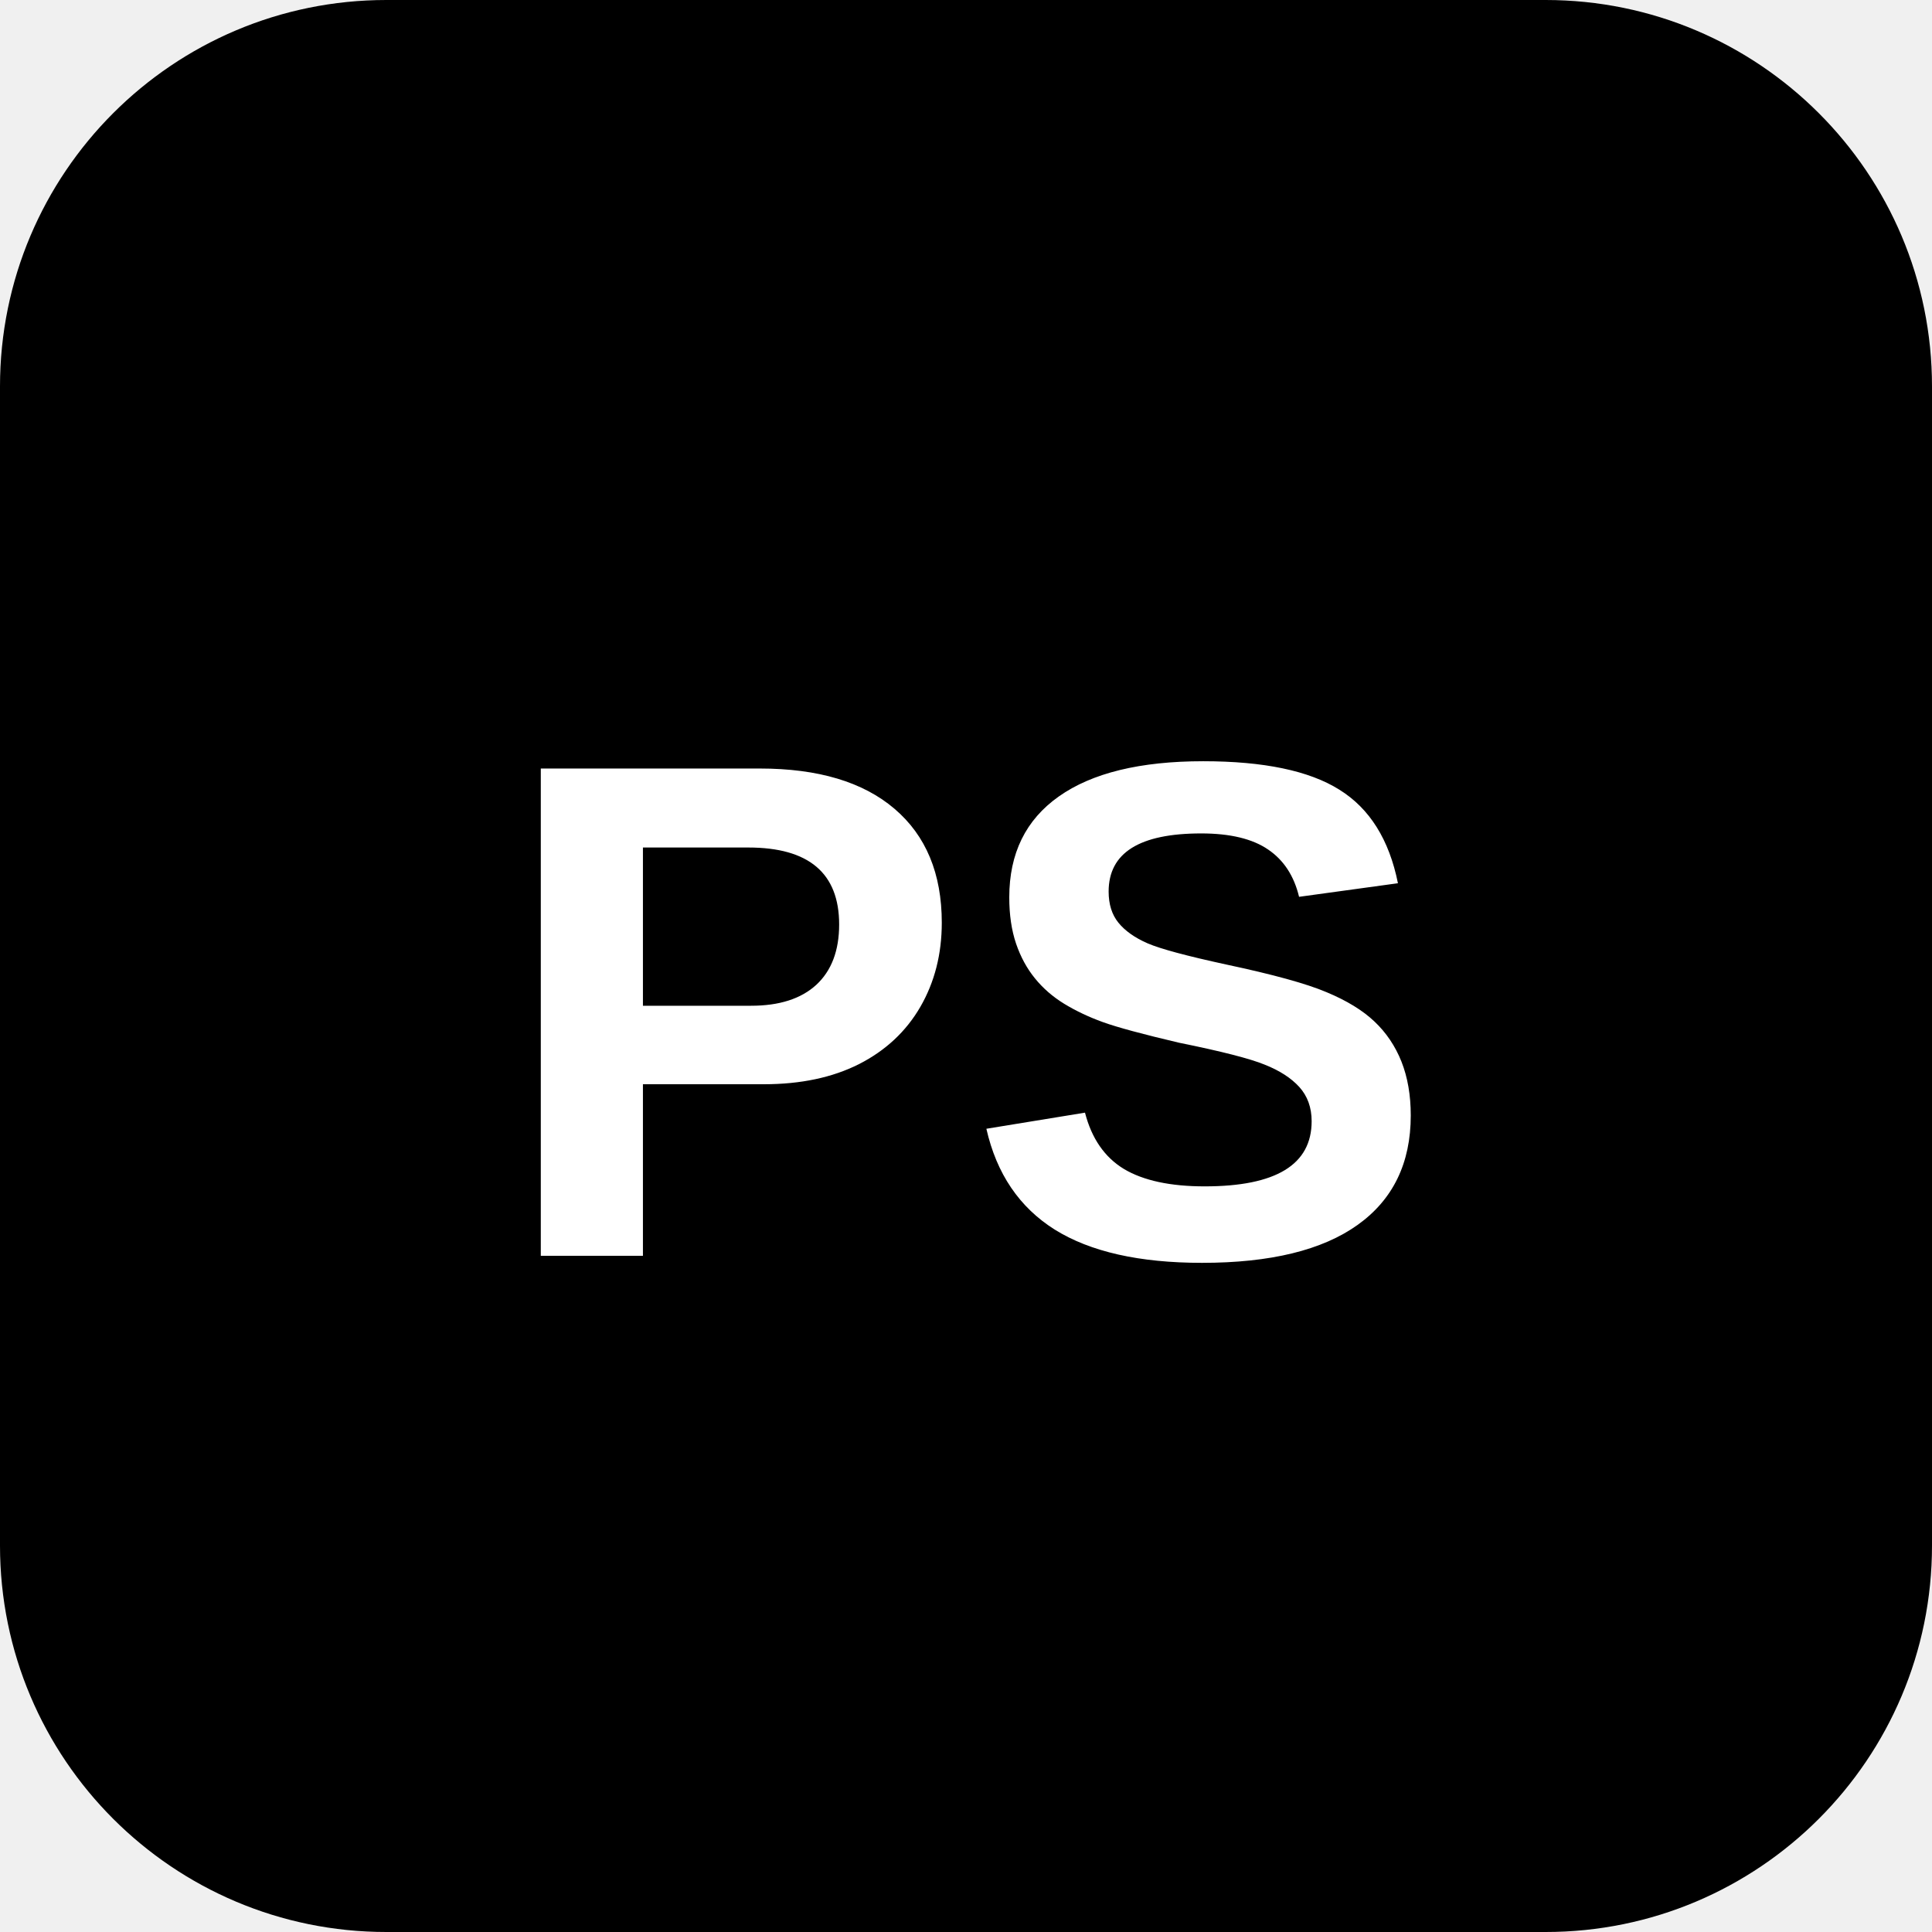
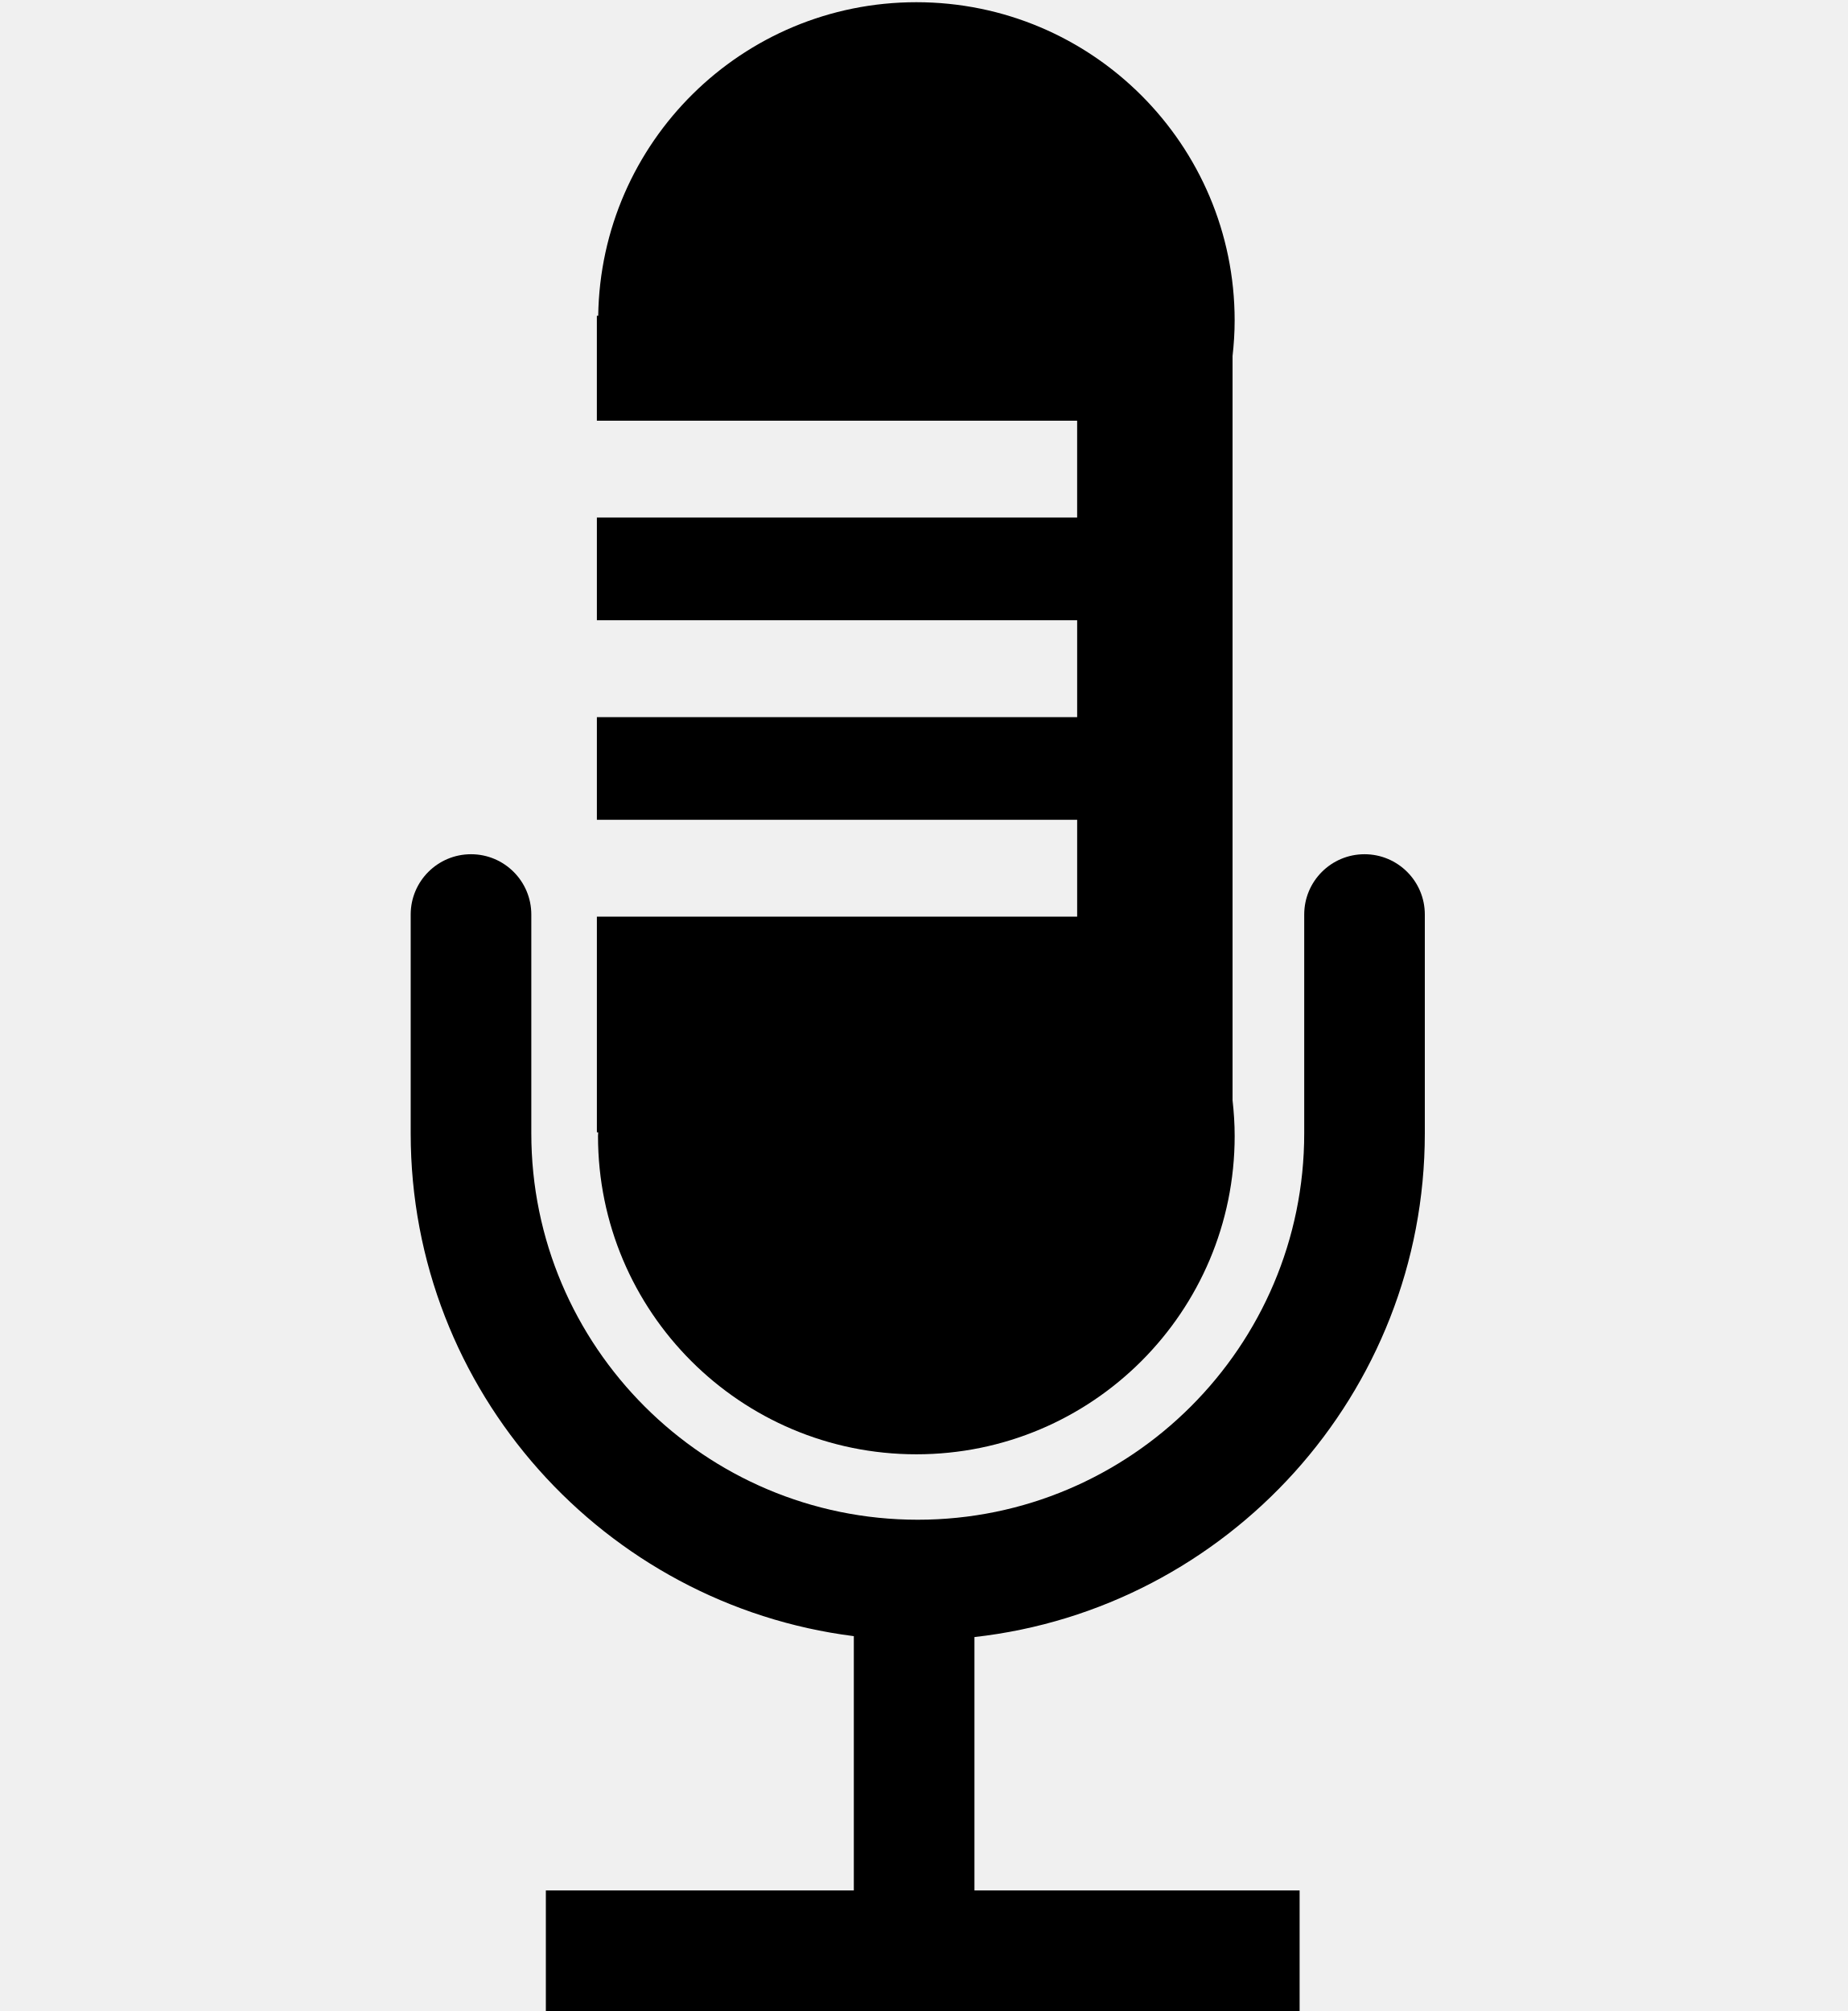
- <svg xmlns="http://www.w3.org/2000/svg" width="120" height="120" viewBox="0 0 120 120">
-   <rect width="120" height="120" rx="24" fill="8E24AA" />
-   <text x="60" y="78" font-size="44" font-family="Arial, sans-serif" font-weight="bold" fill="#ffffff" text-anchor="middle">PS</text>
+ <svg xmlns="http://www.w3.org/2000/svg" version="1.1" x="0px" y="0px" viewBox="0 0 91.852 100" enable-background="new 0 0 91.852 100" xml:space="preserve">
+   <path d="M61.28,17.712c0.065-0.583,0.105-1.174,0.105-1.775c0-8.741-7.086-15.827-15.826-15.827c-8.664,0-15.69,6.96-15.817,15.592  h-0.067v5.217h23.879v4.818H29.676v5.105h23.879v4.818H29.676v5.104h23.879v4.817H29.676v10.725h0.065  c0,0.062-0.009,0.121-0.009,0.182c0,8.743,7.086,15.829,15.828,15.829c8.74,0,15.826-7.086,15.826-15.829  c0-0.601-0.04-1.19-0.105-1.774V17.712z" />
+   <path d="M70.84,56.357V45.476c0-1.656-1.342-2.998-2.998-2.998s-2.998,1.342-2.998,2.998v10.882c0,10.594-8.62,19.213-19.215,19.213  s-19.213-8.619-19.213-19.213V45.476c0-1.656-1.342-2.998-2.998-2.998c-1.656,0-2.999,1.342-2.999,2.998v10.882  c0,12.823,9.627,23.434,22.032,25.002v12.645H27.139V100h37.476v-5.996H48.448V81.405C61.026,79.998,70.84,69.305,70.84,56.357z" />
</svg>
